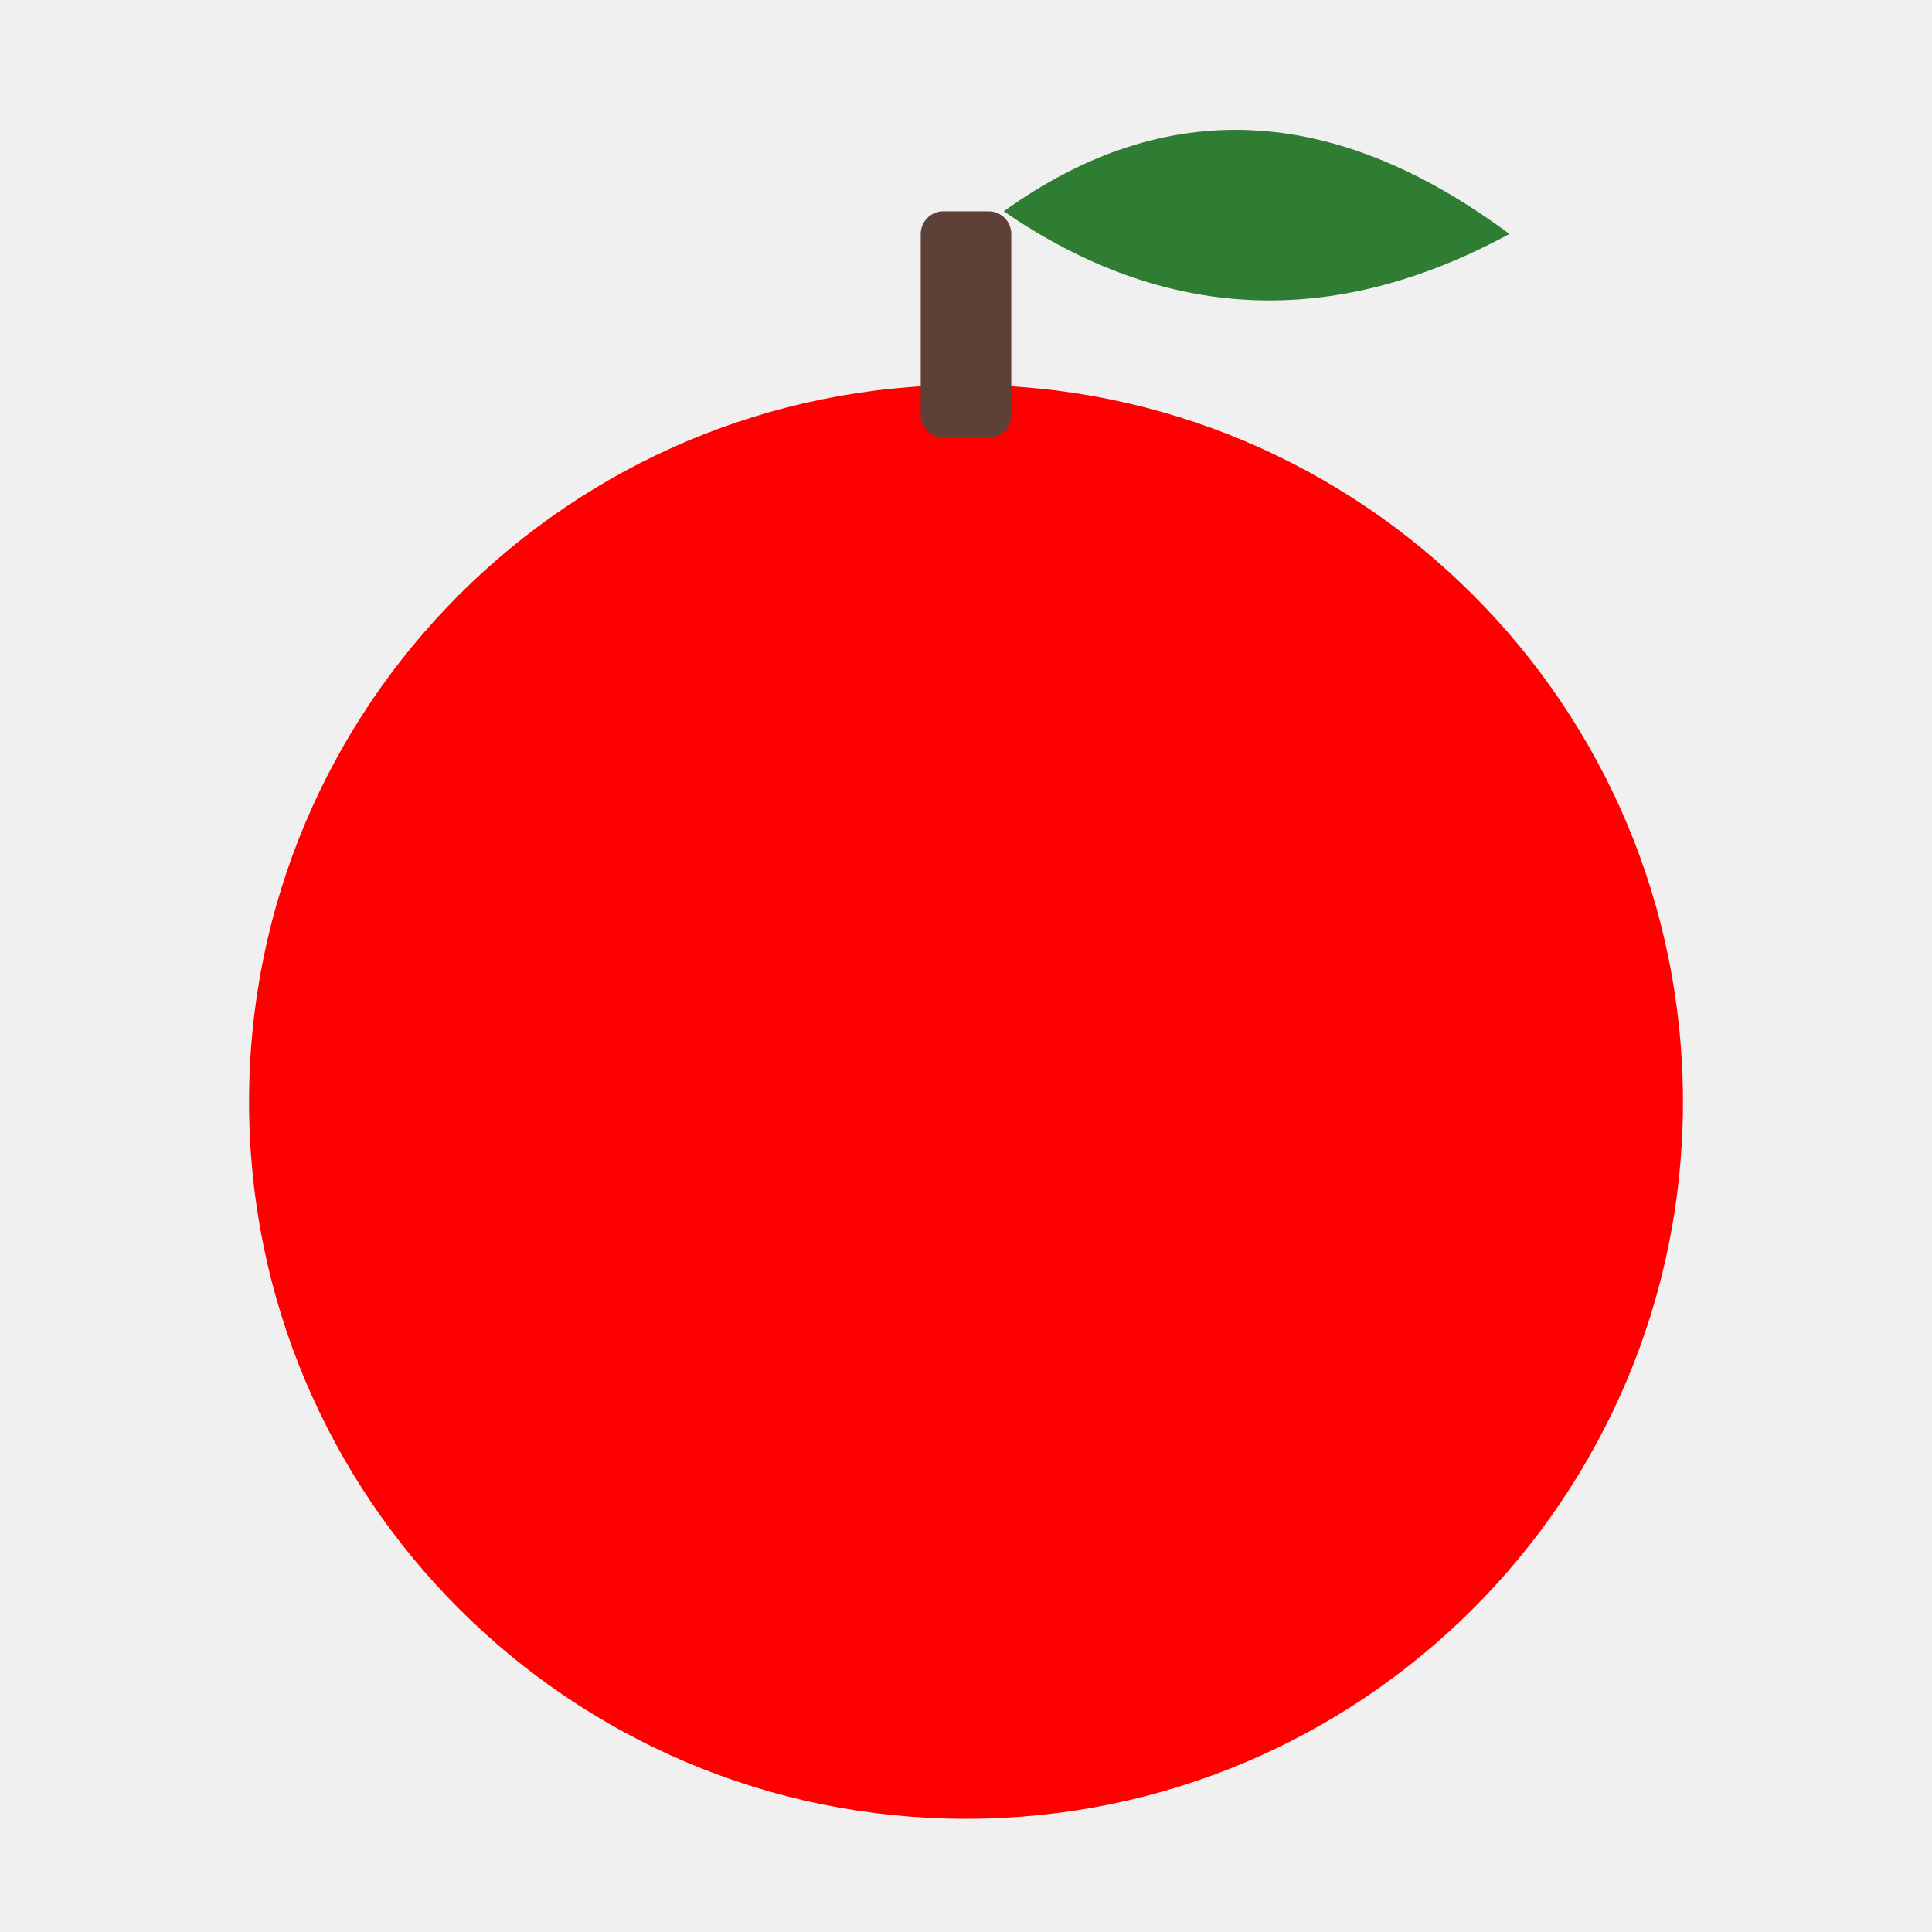
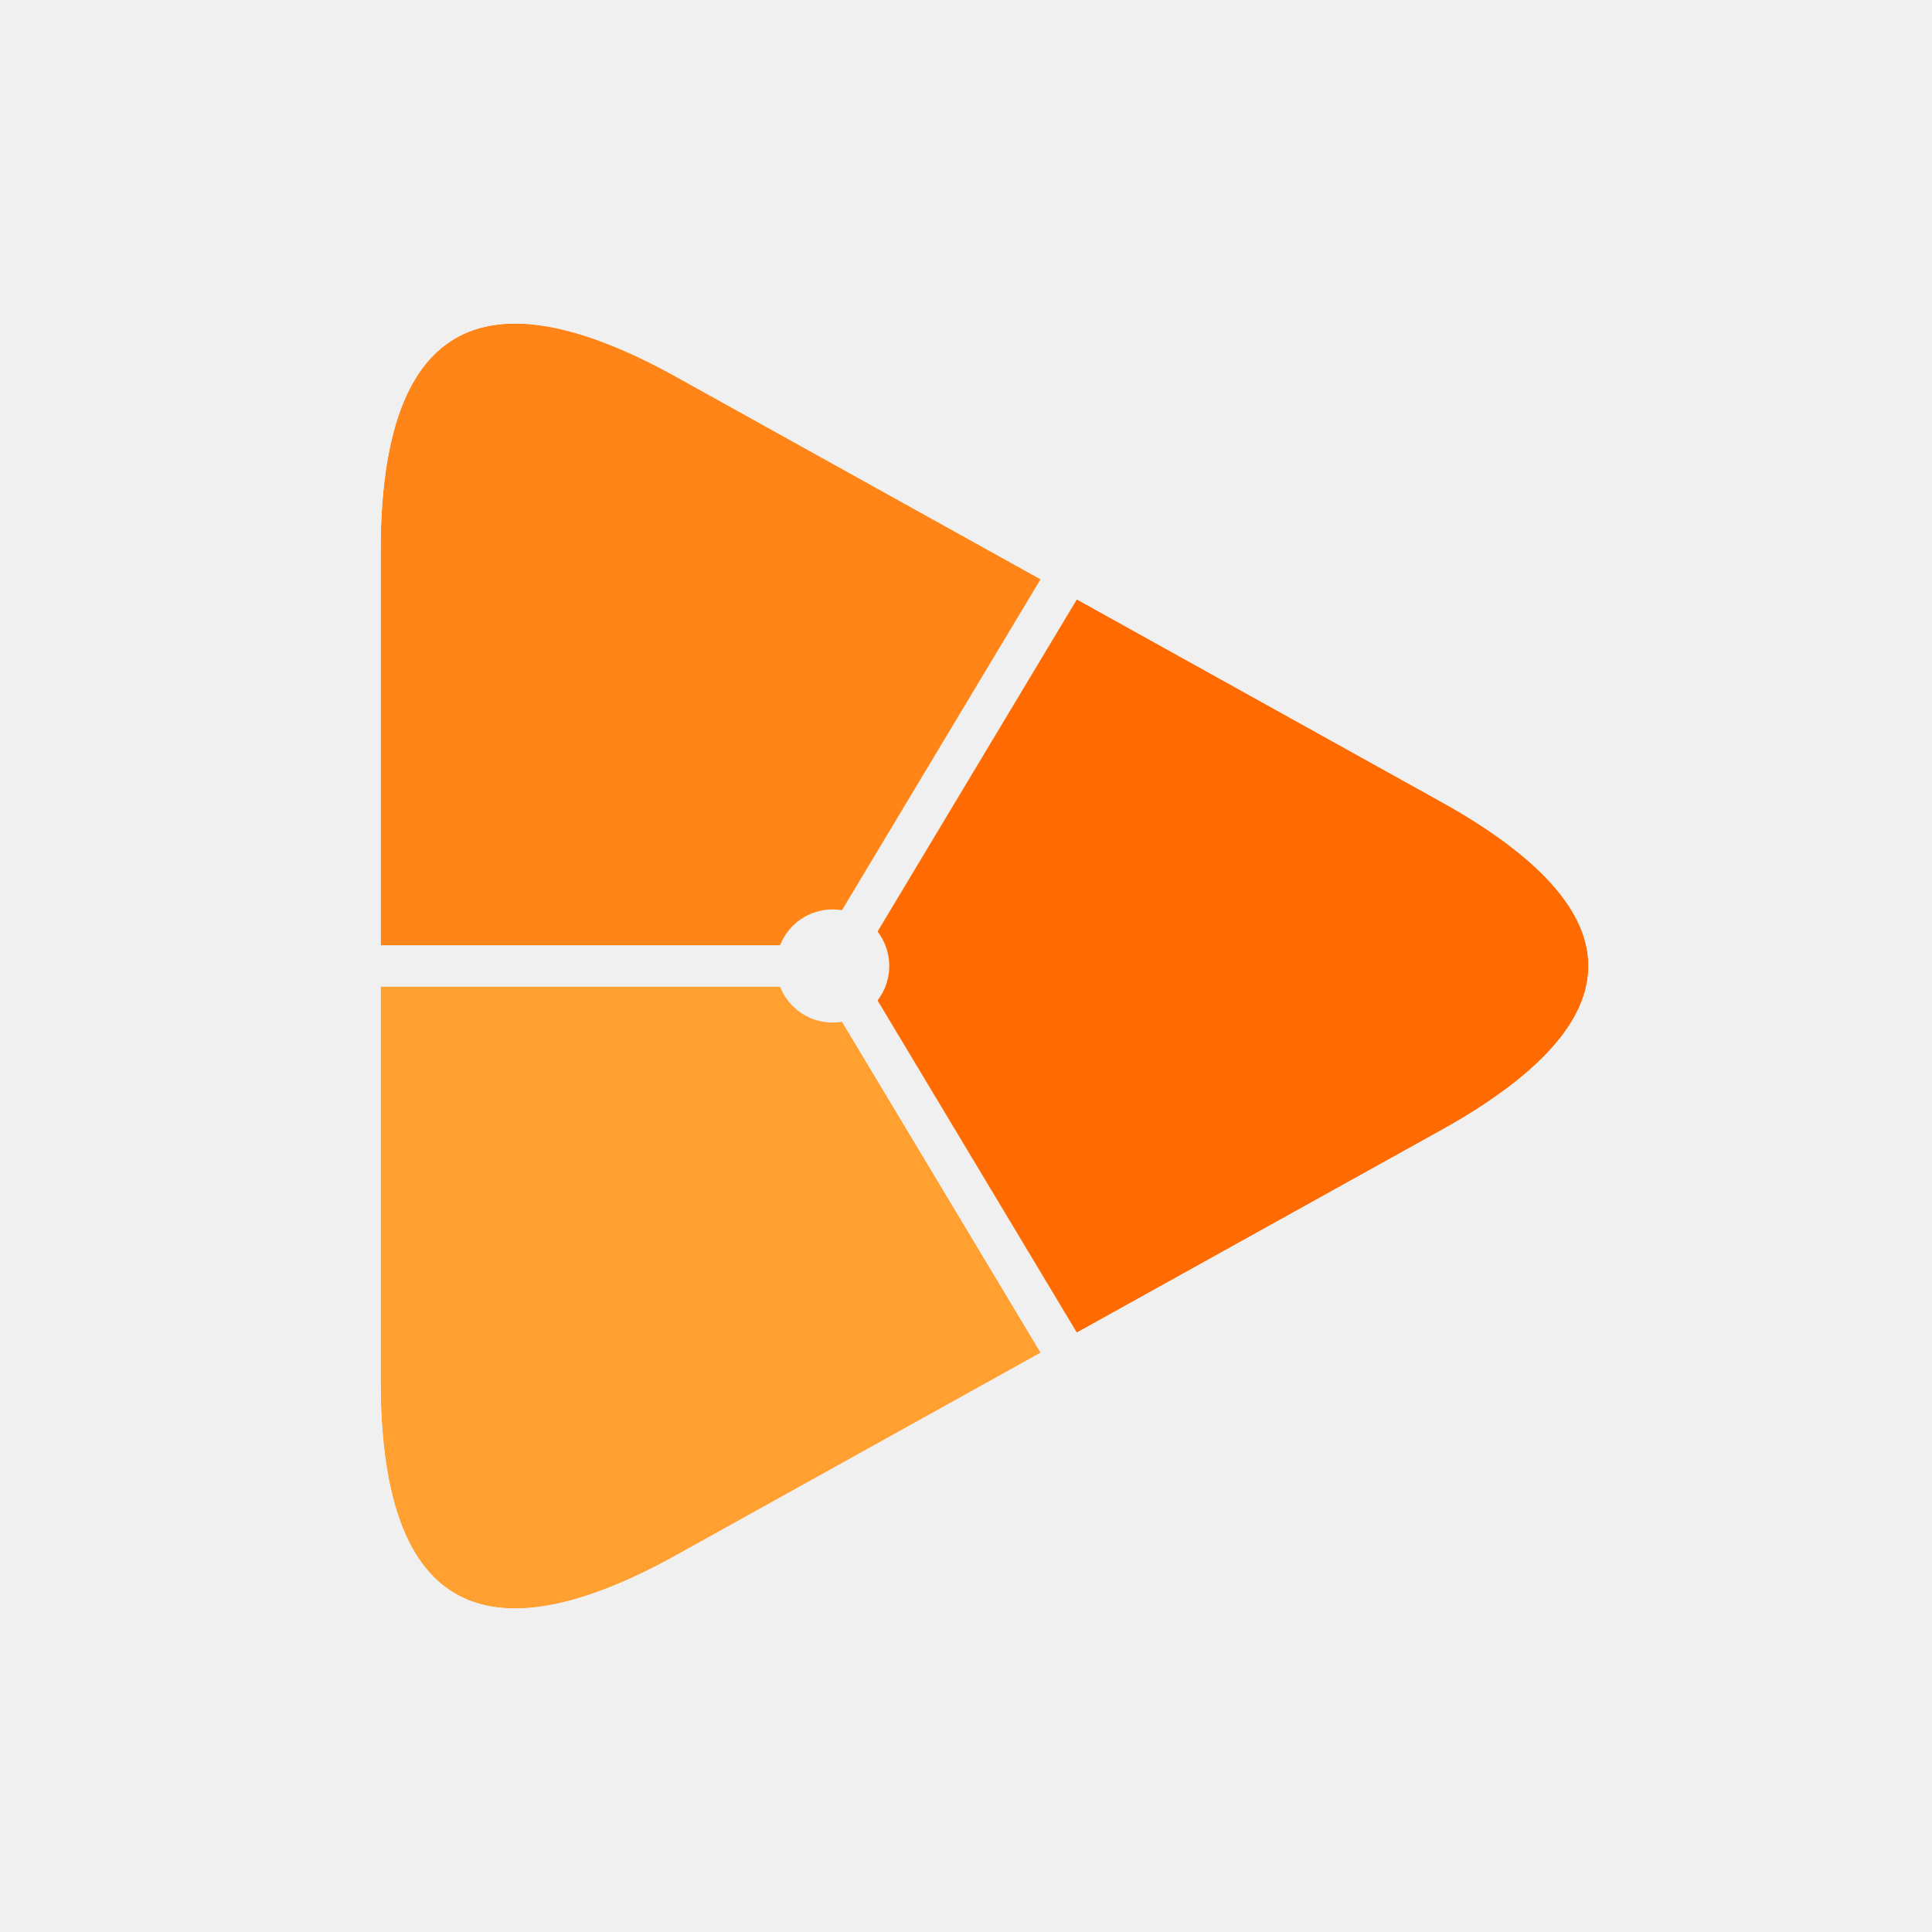
<svg xmlns="http://www.w3.org/2000/svg" width="512" height="512" viewBox="0 0 512 512" fill="none" role="img" aria-label="Orange TV logo">
-   <circle cx="256" cy="292" r="190" fill="#FF0000" />
-   <rect x="244" y="56" width="24" height="60" rx="6" fill="#5D4037" />
-   <path d="M266 56 Q330 10 400 62 Q330 100 266 56 Z" fill="#2E7D32" />
+   <defs>
+     <clipPath id="otv-play">
+       <path d="M 100.86 146.32 Q 100.86 56.32 179.54 100.03 L 381.61 212.29 Q 460.29 256.00 381.61 299.71 L 179.54 411.97 Q 100.86 455.68 100.86 365.68 Z" />
+     </clipPath>
+     <mask id="otv-gaps" maskUnits="userSpaceOnUse">
+       <rect width="512" height="512" fill="#fff" />
+       <g fill="#000" stroke="#000" stroke-width="11.00" stroke-linecap="round">
+         <line x1="220.67" y1="256.00" x2="100.86" y2="256.00" />
+         <line x1="220.67" y1="256.00" x2="280.58" y2="156.16" />
+         <line x1="220.67" y1="256.00" x2="280.58" y2="355.84" />
+         <circle cx="220.67" cy="256.00" r="9.50" />
+       </g>
+     </mask>
+   </defs>
+   <g clip-path="url(#otv-play)" mask="url(#otv-gaps)">
+     <polygon fill="#FF8518" points="100.86,56.32 100.86,256.00 220.67,256.00 280.58,156.16" />
+     <polygon fill="#FF6B00" points="460.29,256.00 280.58,156.16 220.67,256.00 280.58,355.84" />
+     <polygon fill="#FFA030" points="100.86,455.68 280.58,355.84 220.67,256.00 100.86,256.00" />
+   </g>
</svg>
